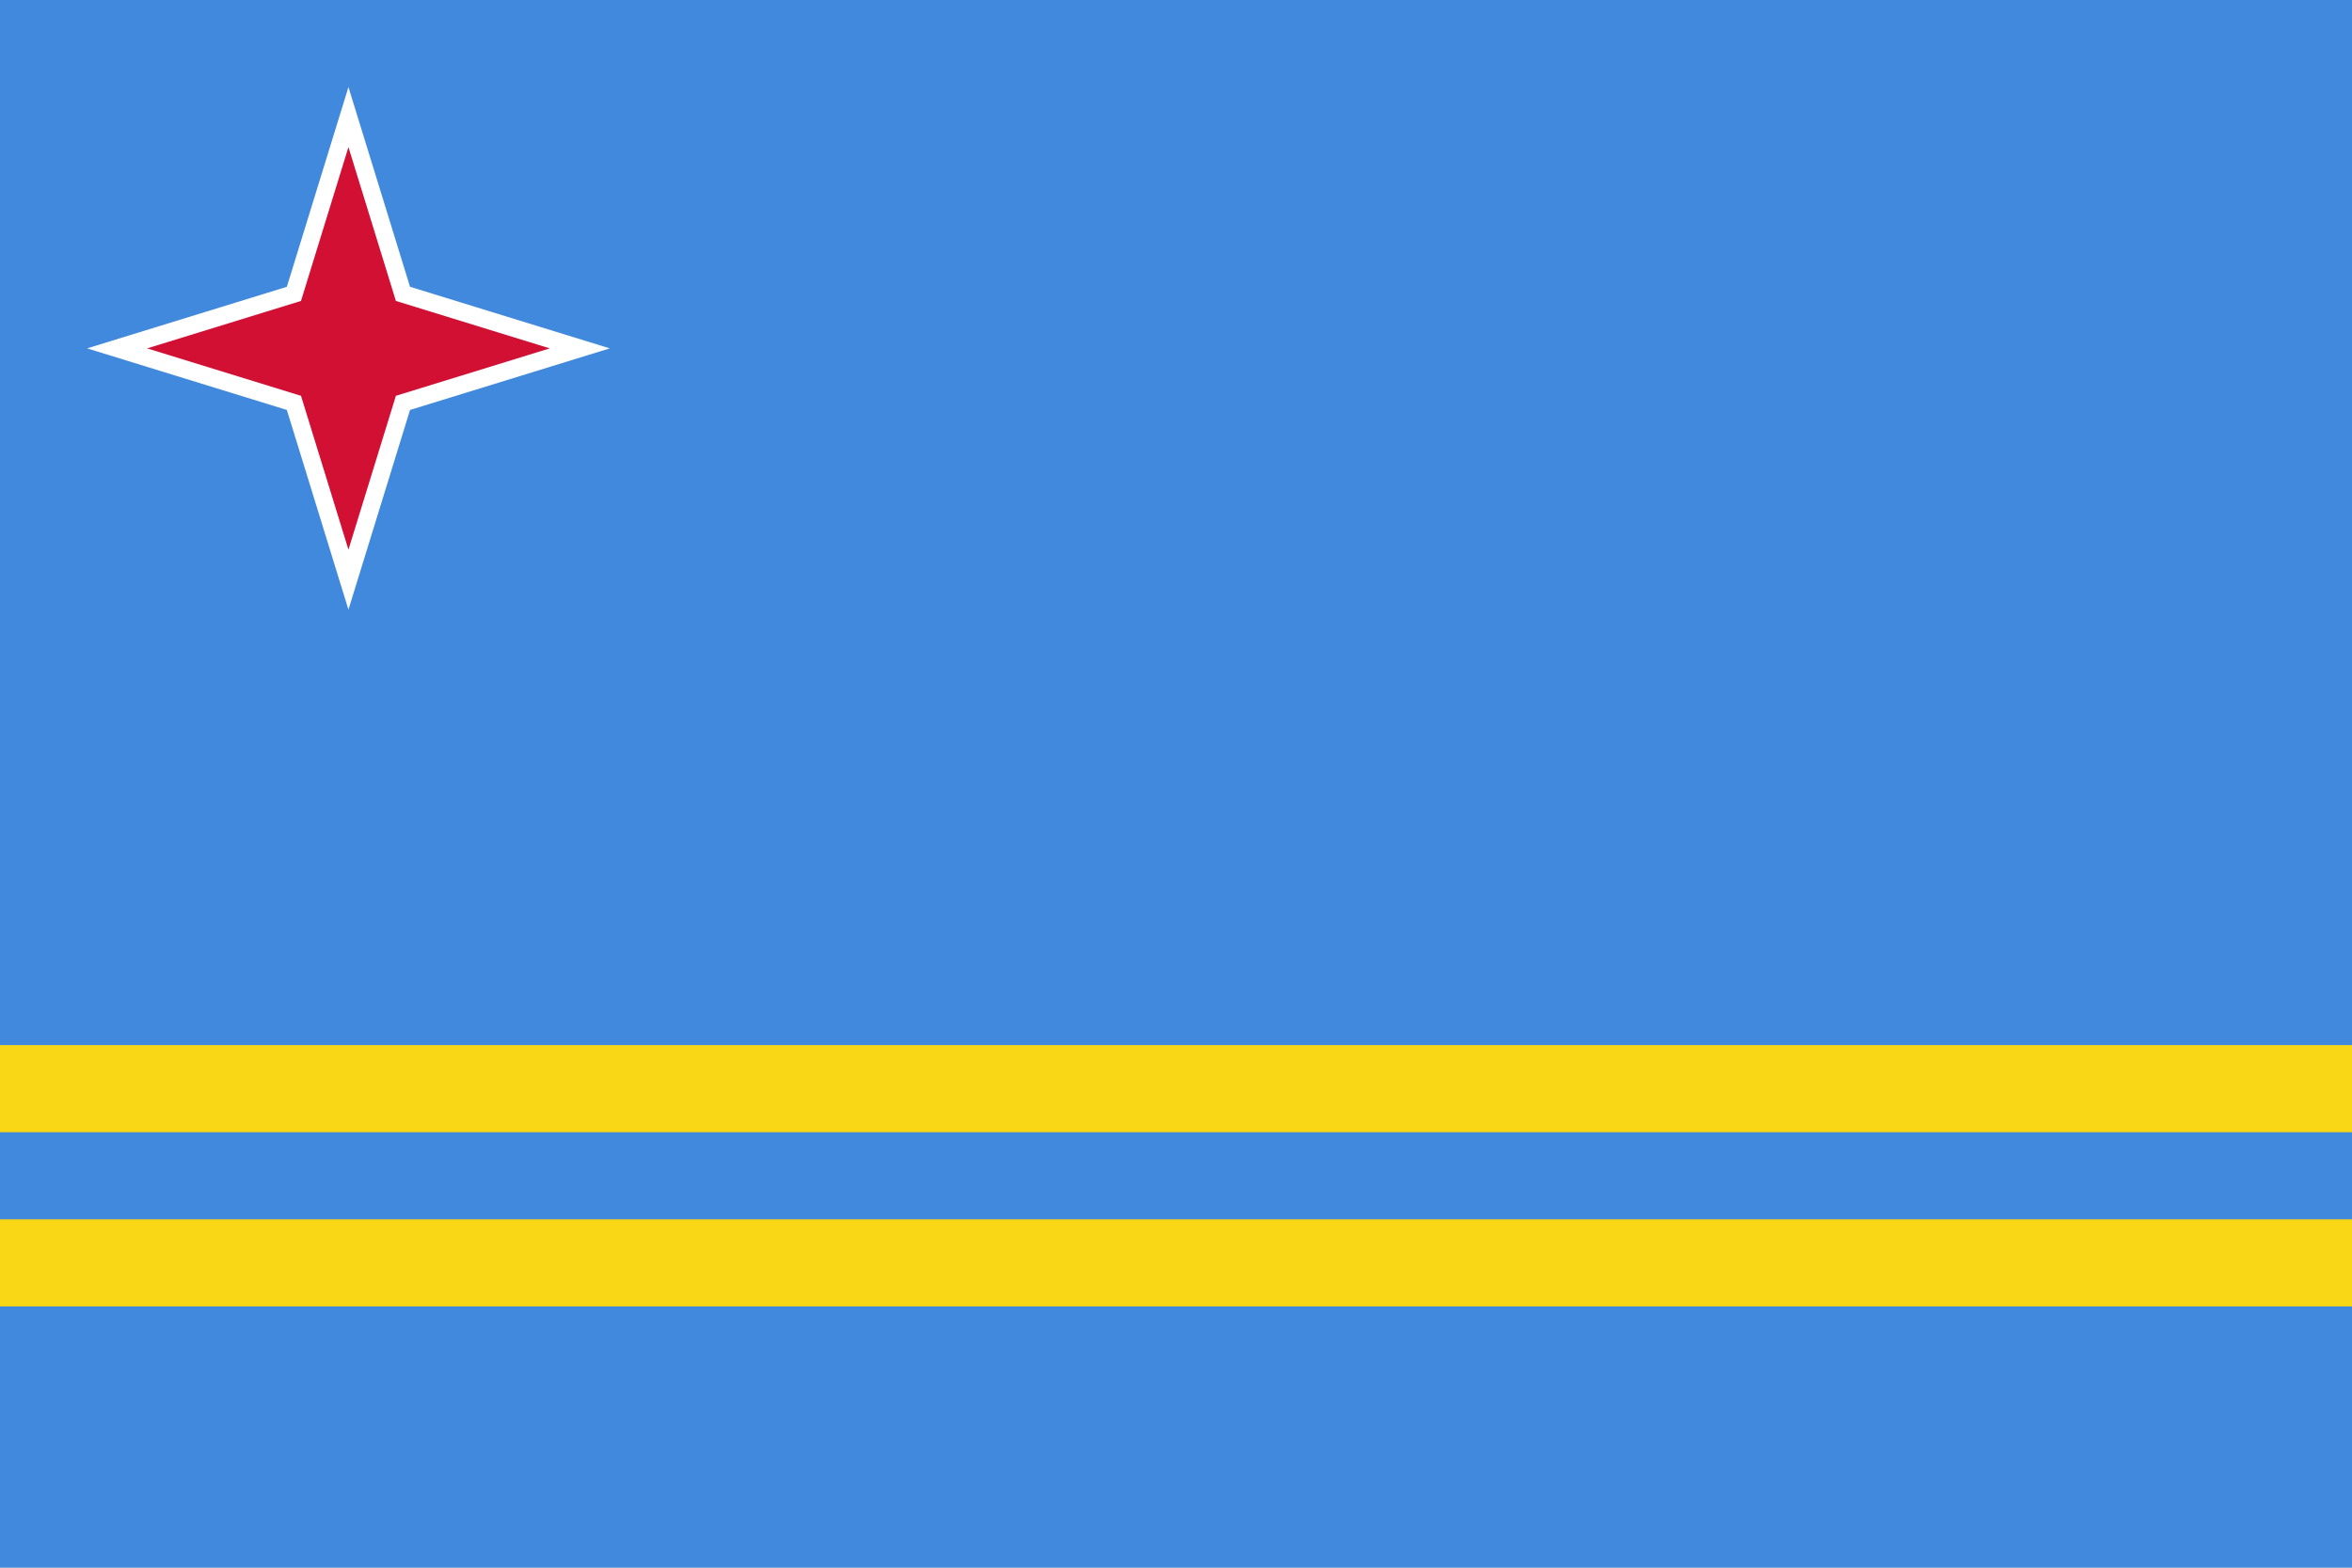
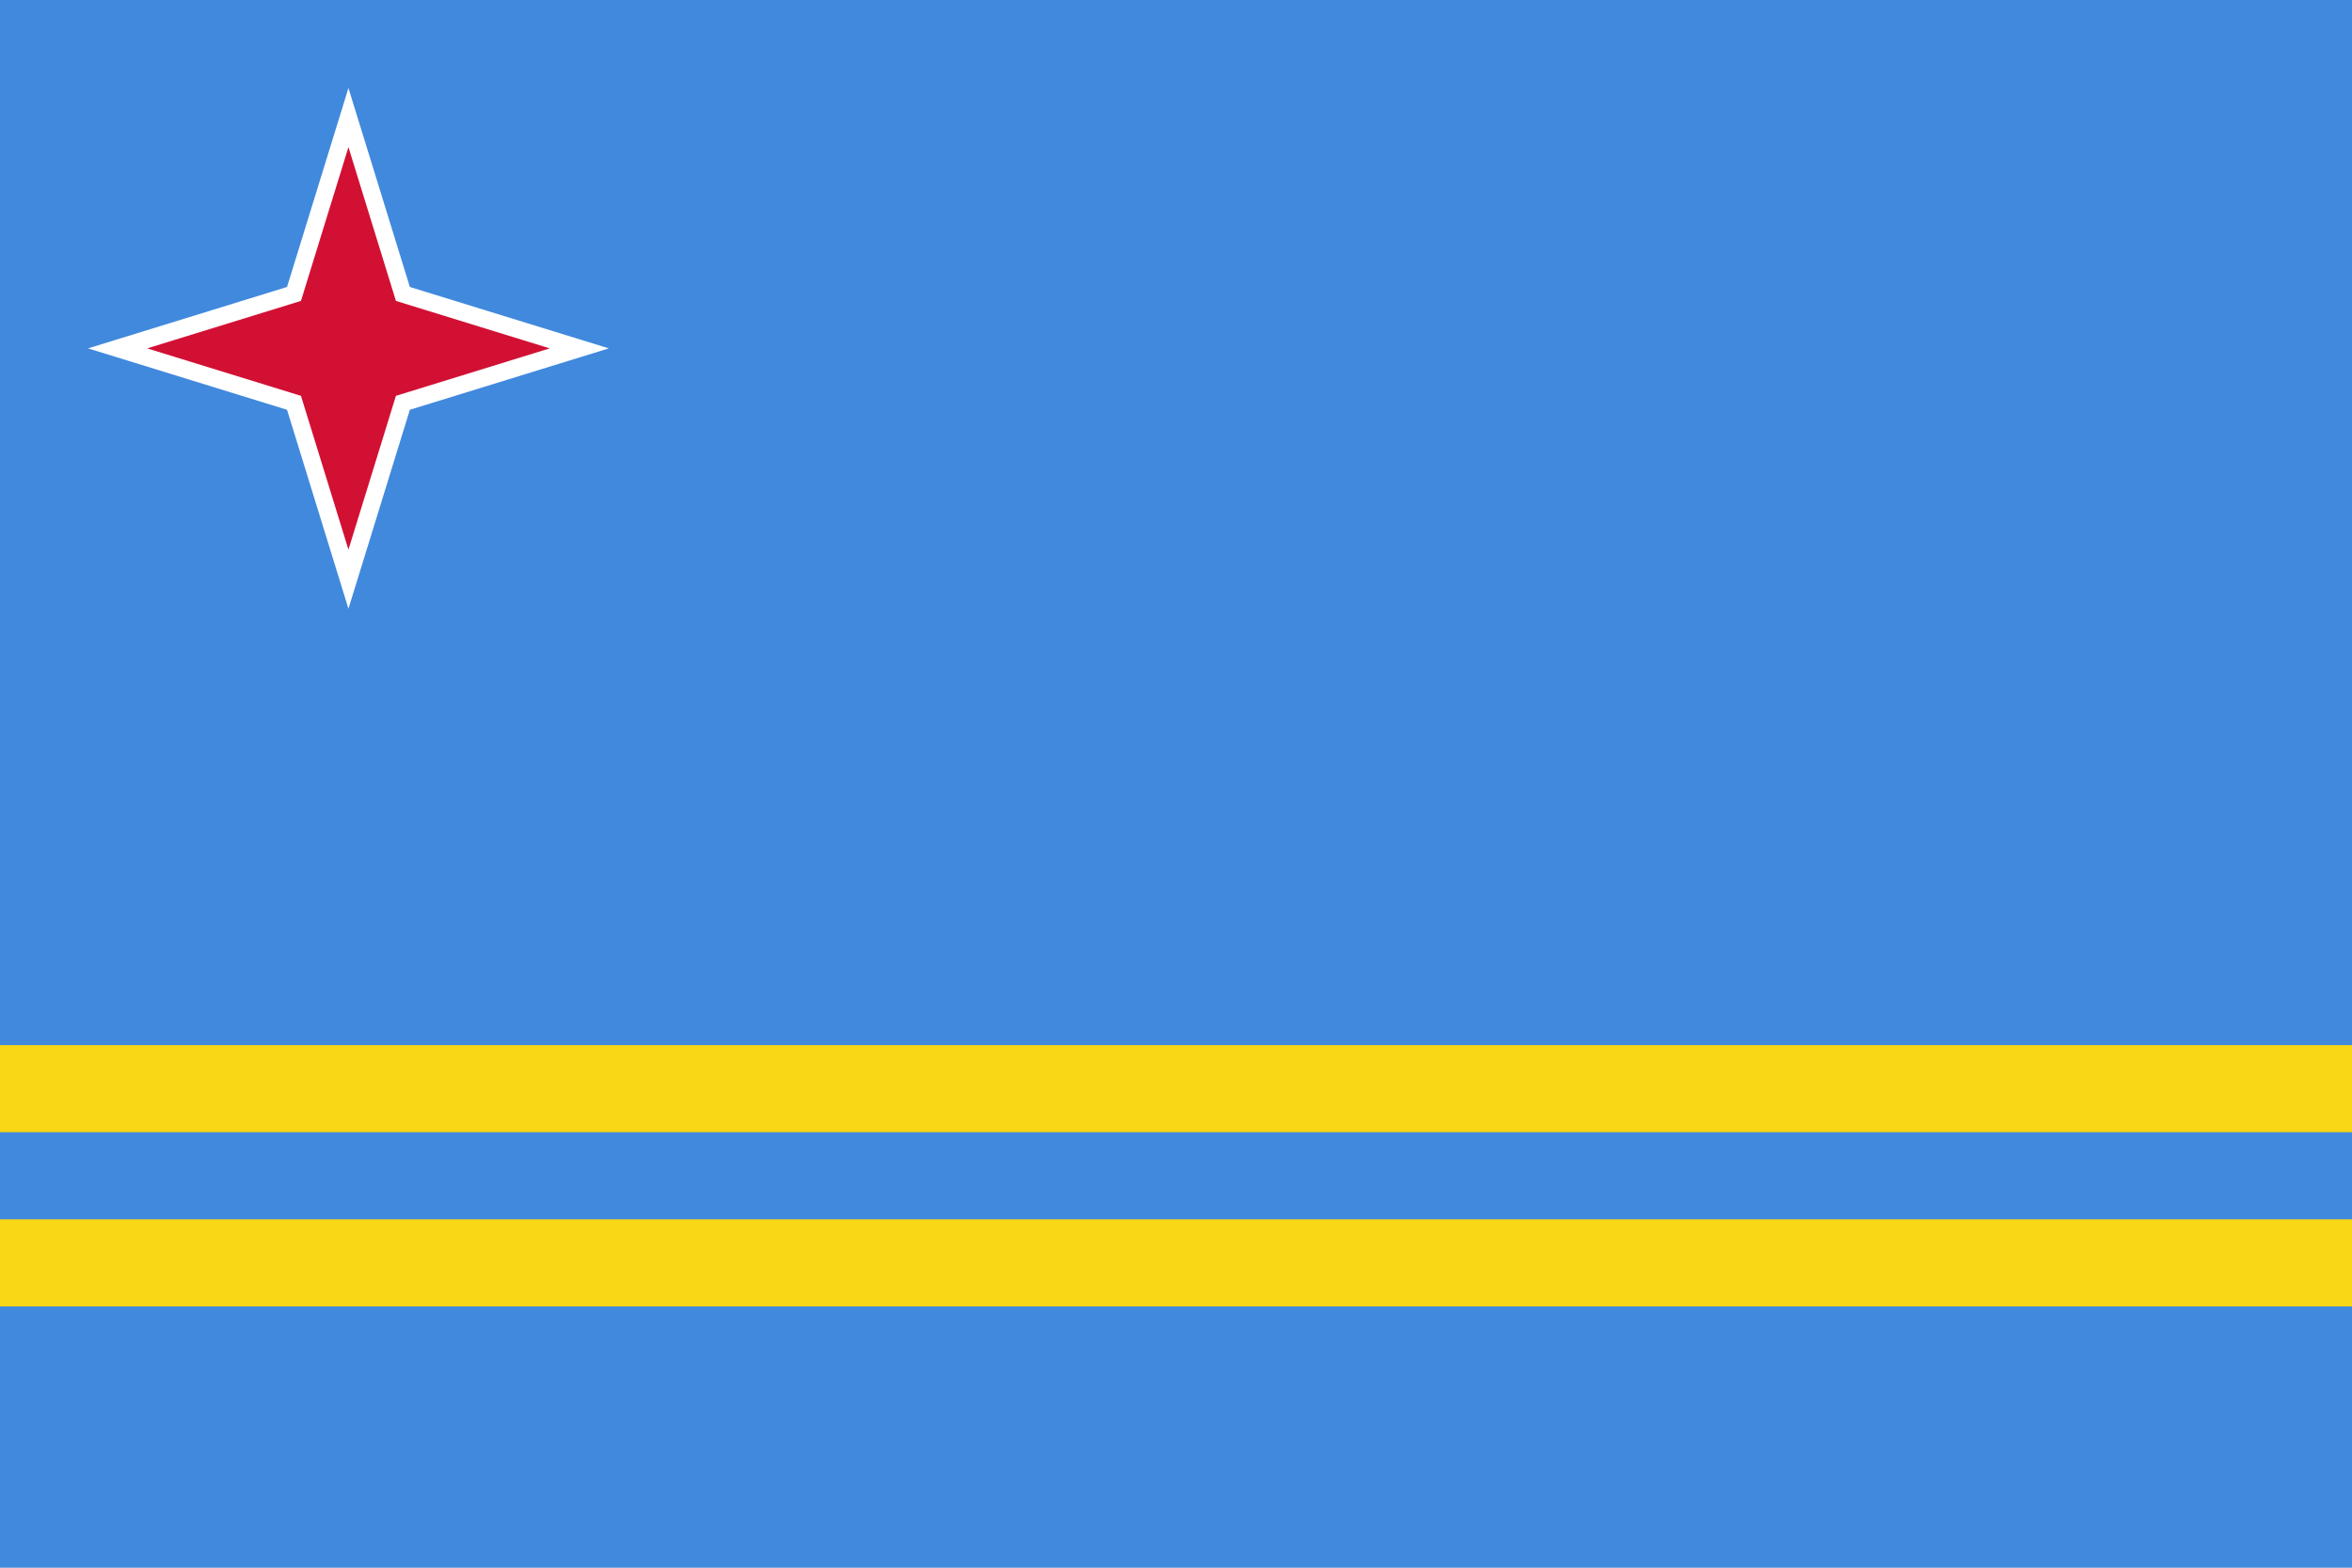
- <svg xmlns="http://www.w3.org/2000/svg" xmlns:xlink="http://www.w3.org/1999/xlink" width="900" height="600" viewBox="0 0 27 18">
-   <path d="M0,0H27V18H0z" fill="#4189dd" />
-   <path d="M0,12H27v1H0v1H27v1H0z" fill="#f9d616" />
-   <g fill="#fff" transform="translate(4,4)">
-     <path id="s" d="M0,-3 0.707,-0.707 3,0 0.707,0.707 0,3 -0.707,0.707 -3,0 -0.707,-0.707z" />
-     <use xlink:href="#s" transform="scale(0.770376)" fill="#d21034" />
-   </g>
+ <svg xmlns="http://www.w3.org/2000/svg" width="900" height="600" viewBox="0 0 27 18">
+   <path fill="#4189DD" d="M0 0h27v18H0V0z" />
+   <path fill="#F9D616" d="M0 12h27v1H0v1h27v1H0v-3z" />
+   <path fill="#D21034" stroke="#FFF" stroke-width=".2" stroke-miterlimit="10" d="M4.625 3.375L4 1.35l-.625 2.025L1.35 4l2.025.625L4 6.65l.625-2.025L6.65 4z" />
</svg>
